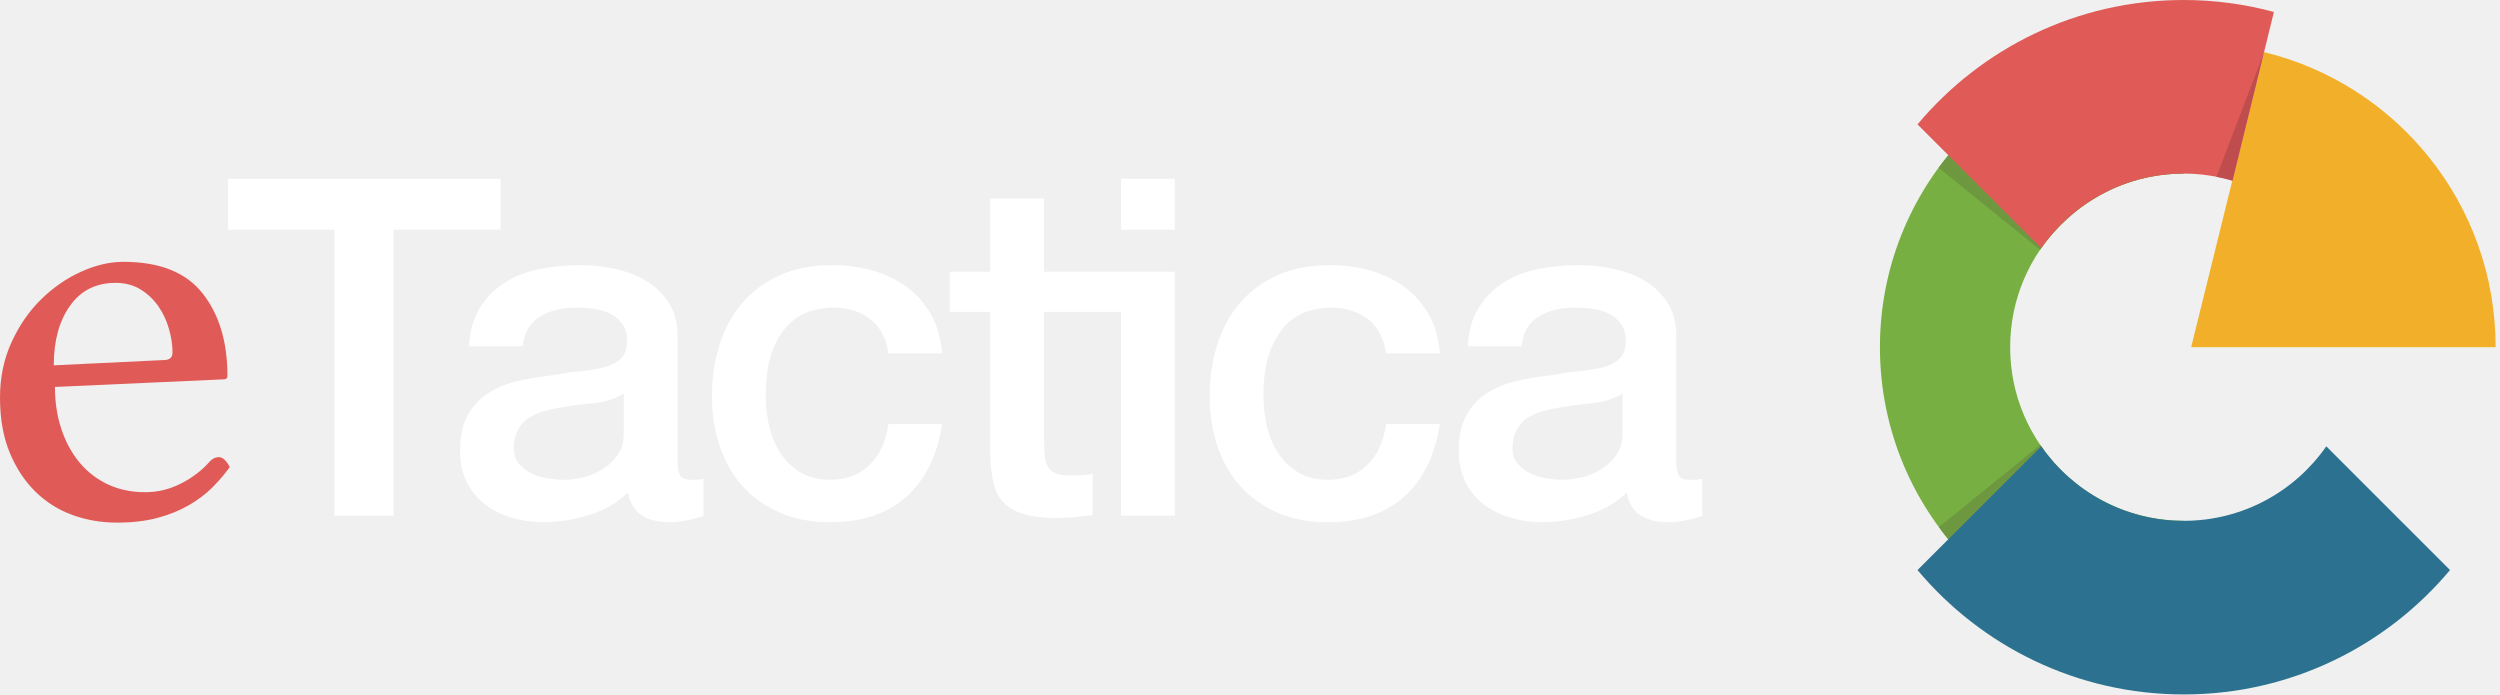
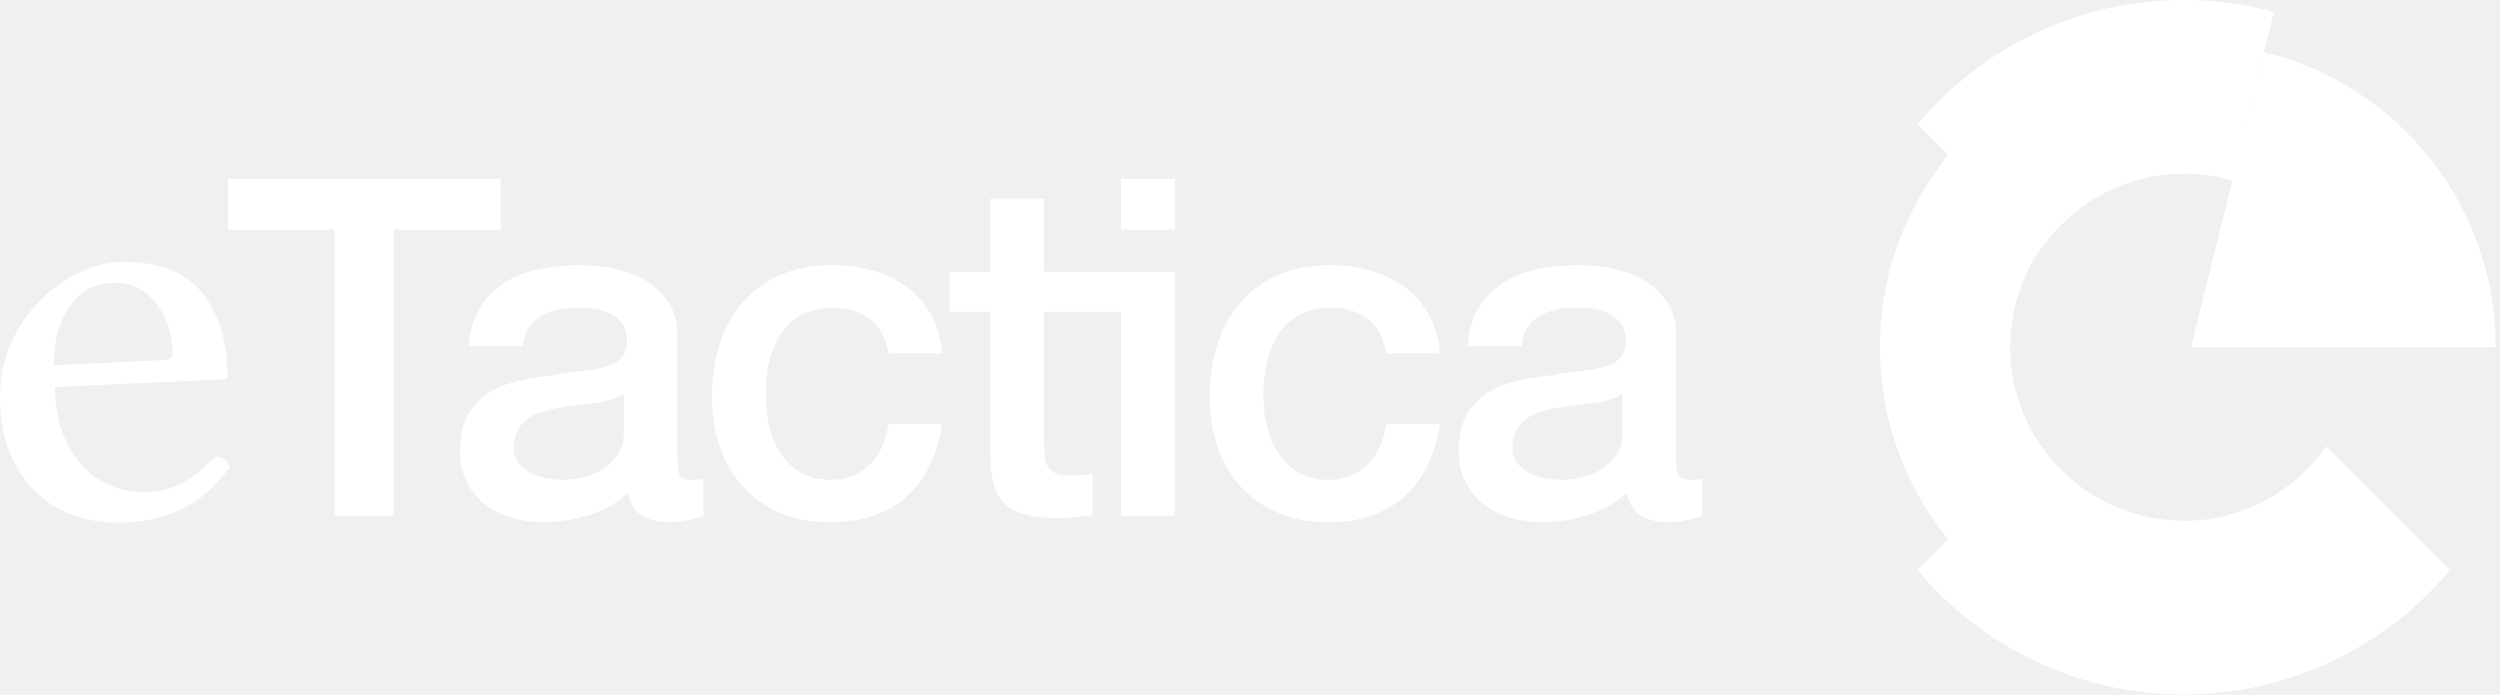
- <svg xmlns="http://www.w3.org/2000/svg" width="144px" height="40px" viewBox="0 0 144 40" version="1.1">
-   <g id="Page-1" stroke="none" stroke-width="1" fill="none" fill-rule="evenodd">
-     <g id="eTactica-Logo">
-       <polygon id="Path" fill="#FFFFFF" points="13.129 10.298 28.835 10.298 28.835 13.233 22.667 13.233 22.667 29.701 19.27 29.701 19.27 13.233 13.129 13.233" />
-       <path d="M35.928,22.663 C35.456,22.971 34.877,23.157 34.188,23.22 C33.5,23.284 32.813,23.378 32.123,23.505 C31.797,23.559 31.48,23.637 31.172,23.736 C30.864,23.837 30.593,23.971 30.357,24.145 C30.122,24.316 29.937,24.543 29.8,24.823 C29.664,25.104 29.596,25.444 29.596,25.843 C29.596,26.186 29.696,26.477 29.895,26.712 C30.094,26.948 30.335,27.133 30.615,27.269 C30.896,27.405 31.203,27.499 31.539,27.554 C31.874,27.609 32.177,27.637 32.45,27.637 C32.793,27.637 33.166,27.59 33.565,27.499 C33.962,27.41 34.337,27.256 34.691,27.037 C35.044,26.822 35.339,26.545 35.574,26.209 C35.809,25.873 35.928,25.462 35.928,24.972 L35.928,22.663 Z M39.026,26.576 C39.026,26.956 39.075,27.229 39.176,27.39 C39.274,27.554 39.469,27.636 39.759,27.636 L40.086,27.636 C40.212,27.636 40.357,27.618 40.52,27.582 L40.52,29.728 C40.41,29.764 40.271,29.805 40.099,29.851 C39.927,29.896 39.749,29.936 39.569,29.972 C39.388,30.01 39.206,30.037 39.026,30.055 C38.844,30.072 38.69,30.081 38.563,30.081 C37.929,30.081 37.404,29.955 36.987,29.702 C36.57,29.448 36.299,29.004 36.172,28.369 C35.556,28.967 34.8,29.402 33.903,29.674 C33.007,29.945 32.142,30.081 31.308,30.081 C30.674,30.081 30.067,29.995 29.487,29.823 C28.907,29.652 28.396,29.399 27.953,29.061 C27.509,28.728 27.155,28.301 26.893,27.786 C26.63,27.269 26.499,26.667 26.499,25.977 C26.499,25.109 26.657,24.403 26.974,23.859 C27.291,23.315 27.708,22.89 28.224,22.582 C28.74,22.274 29.32,22.052 29.963,21.916 C30.605,21.779 31.254,21.677 31.907,21.603 C32.467,21.494 33.002,21.419 33.51,21.373 C34.017,21.326 34.464,21.25 34.854,21.141 C35.244,21.032 35.551,20.866 35.779,20.639 C36.005,20.413 36.117,20.073 36.117,19.619 C36.117,19.221 36.023,18.896 35.832,18.642 C35.643,18.388 35.407,18.193 35.127,18.057 C34.844,17.921 34.533,17.831 34.188,17.785 C33.845,17.74 33.518,17.717 33.21,17.717 C32.341,17.717 31.625,17.898 31.064,18.261 C30.501,18.623 30.186,19.185 30.113,19.946 L27.014,19.946 C27.069,19.041 27.286,18.289 27.667,17.689 C28.048,17.092 28.532,16.613 29.121,16.25 C29.709,15.887 30.375,15.634 31.118,15.489 C31.861,15.344 32.621,15.271 33.401,15.271 C34.088,15.271 34.769,15.344 35.439,15.489 C36.108,15.634 36.712,15.869 37.246,16.195 C37.78,16.523 38.211,16.942 38.536,17.459 C38.863,17.976 39.026,18.605 39.026,19.349 L39.026,26.576 Z" id="Shape" fill="#FFFFFF" />
-       <path d="M51.173,20.353 C51.045,19.484 50.696,18.826 50.126,18.383 C49.555,17.94 48.835,17.717 47.965,17.717 C47.566,17.717 47.142,17.785 46.689,17.921 C46.236,18.056 45.819,18.31 45.438,18.682 C45.058,19.053 44.74,19.57 44.487,20.231 C44.233,20.892 44.107,21.756 44.107,22.826 C44.107,23.406 44.174,23.986 44.311,24.565 C44.447,25.145 44.664,25.662 44.964,26.114 C45.262,26.566 45.646,26.934 46.118,27.214 C46.589,27.497 47.159,27.636 47.829,27.636 C48.735,27.636 49.482,27.355 50.072,26.794 C50.66,26.233 51.027,25.443 51.173,24.428 L54.27,24.428 C53.979,26.259 53.287,27.658 52.191,28.627 C51.095,29.597 49.641,30.081 47.829,30.081 C46.724,30.081 45.751,29.895 44.909,29.524 C44.067,29.153 43.355,28.646 42.776,28.003 C42.196,27.359 41.756,26.594 41.458,25.706 C41.159,24.82 41.009,23.859 41.009,22.826 C41.009,21.776 41.154,20.788 41.444,19.865 C41.734,18.941 42.168,18.139 42.749,17.459 C43.328,16.781 44.048,16.246 44.909,15.857 C45.769,15.467 46.779,15.272 47.938,15.272 C48.755,15.272 49.528,15.376 50.262,15.584 C50.996,15.792 51.648,16.105 52.218,16.522 C52.789,16.939 53.255,17.463 53.618,18.098 C53.979,18.732 54.197,19.484 54.27,20.353 L51.173,20.353 Z" id="Path" fill="#FFFFFF" />
-       <polygon id="Path" fill="#FFFFFF" points="64.569 13.233 67.668 13.233 67.668 10.298 64.569 10.298" />
-       <path d="M64.569,15.652 L60.14,15.652 L60.14,11.44 L57.041,11.44 L57.041,15.652 L54.704,15.652 L54.704,17.962 L57.041,17.962 L57.041,26.25 C57.06,26.83 57.117,27.346 57.218,27.8 C57.318,28.252 57.508,28.627 57.788,28.927 C58.069,29.225 58.459,29.453 58.957,29.606 C59.456,29.76 60.112,29.836 60.928,29.836 C61.271,29.836 61.607,29.819 61.932,29.782 C62.26,29.746 62.594,29.71 62.938,29.675 L62.938,27.283 C62.722,27.337 62.503,27.368 62.286,27.378 C62.068,27.388 61.852,27.391 61.634,27.391 C61.289,27.391 61.018,27.35 60.819,27.269 C60.619,27.188 60.469,27.065 60.37,26.901 C60.271,26.74 60.206,26.541 60.181,26.305 C60.153,26.069 60.14,25.788 60.14,25.462 L60.14,17.962 L64.569,17.962 L64.569,29.701 L67.667,29.701 L67.667,15.652 L67.647,15.652 L64.569,15.652 Z" id="Path" fill="#FFFFFF" />
-       <path d="M79.84,20.353 C79.713,19.484 79.364,18.826 78.794,18.383 C78.223,17.94 77.503,17.717 76.633,17.717 C76.235,17.717 75.81,17.785 75.357,17.921 C74.904,18.056 74.487,18.31 74.106,18.682 C73.726,19.053 73.408,19.57 73.155,20.231 C72.901,20.892 72.775,21.756 72.775,22.826 C72.775,23.406 72.842,23.986 72.979,24.565 C73.115,25.145 73.332,25.662 73.632,26.114 C73.93,26.566 74.314,26.934 74.786,27.214 C75.257,27.497 75.827,27.636 76.497,27.636 C77.403,27.636 78.15,27.355 78.74,26.794 C79.328,26.233 79.695,25.443 79.84,24.428 L82.938,24.428 C82.647,26.259 81.955,27.658 80.859,28.627 C79.763,29.597 78.309,30.081 76.497,30.081 C75.392,30.081 74.419,29.895 73.577,29.524 C72.735,29.153 72.023,28.646 71.444,28.003 C70.864,27.359 70.424,26.594 70.126,25.706 C69.827,24.82 69.677,23.859 69.677,22.826 C69.677,21.776 69.822,20.788 70.112,19.865 C70.402,18.941 70.836,18.139 71.417,17.459 C71.996,16.781 72.716,16.246 73.577,15.857 C74.437,15.467 75.447,15.272 76.606,15.272 C77.423,15.272 78.196,15.376 78.93,15.584 C79.662,15.792 80.316,16.105 80.886,16.522 C81.457,16.939 81.923,17.463 82.286,18.098 C82.647,18.732 82.865,19.484 82.938,20.353 L79.84,20.353 Z" id="Path" fill="#FFFFFF" />
-       <path d="M93.455,22.663 C92.983,22.971 92.403,23.157 91.715,23.22 C91.027,23.284 90.339,23.378 89.65,23.505 C89.324,23.559 89.007,23.637 88.7,23.736 C88.39,23.837 88.12,23.971 87.883,24.145 C87.648,24.316 87.463,24.543 87.327,24.823 C87.191,25.104 87.123,25.444 87.123,25.843 C87.123,26.186 87.223,26.477 87.421,26.712 C87.62,26.948 87.862,27.133 88.142,27.269 C88.423,27.405 88.73,27.499 89.066,27.554 C89.401,27.609 89.704,27.637 89.977,27.637 C90.32,27.637 90.692,27.59 91.091,27.499 C91.489,27.41 91.864,27.256 92.218,27.037 C92.571,26.822 92.867,26.545 93.102,26.209 C93.336,25.873 93.455,25.462 93.455,24.972 L93.455,22.663 Z M96.552,26.576 C96.552,26.956 96.602,27.229 96.702,27.39 C96.8,27.554 96.996,27.636 97.286,27.636 L97.612,27.636 C97.738,27.636 97.883,27.618 98.046,27.582 L98.046,29.728 C97.938,29.764 97.797,29.805 97.625,29.851 C97.453,29.896 97.276,29.936 97.095,29.972 C96.915,30.01 96.733,30.037 96.552,30.055 C96.37,30.072 96.216,30.081 96.09,30.081 C95.456,30.081 94.93,29.955 94.514,29.702 C94.097,29.448 93.826,29.004 93.698,28.369 C93.082,28.967 92.327,29.402 91.429,29.674 C90.533,29.945 89.668,30.081 88.834,30.081 C88.201,30.081 87.593,29.995 87.014,29.823 C86.434,29.652 85.922,29.399 85.48,29.061 C85.034,28.728 84.681,28.301 84.419,27.786 C84.156,27.269 84.025,26.667 84.025,25.977 C84.025,25.109 84.183,24.403 84.501,23.859 C84.817,23.315 85.234,22.89 85.75,22.582 C86.267,22.274 86.846,22.052 87.49,21.916 C88.132,21.779 88.781,21.677 89.433,21.603 C89.993,21.494 90.528,21.419 91.036,21.373 C91.543,21.326 91.991,21.25 92.381,21.141 C92.77,21.032 93.077,20.866 93.304,20.639 C93.531,20.413 93.644,20.073 93.644,19.619 C93.644,19.221 93.549,18.896 93.359,18.642 C93.169,18.388 92.933,18.193 92.653,18.057 C92.371,17.921 92.06,17.831 91.714,17.785 C91.371,17.74 91.045,17.717 90.737,17.717 C89.867,17.717 89.152,17.898 88.59,18.261 C88.028,18.623 87.712,19.185 87.639,19.946 L84.541,19.946 C84.595,19.041 84.814,18.289 85.193,17.689 C85.574,17.092 86.058,16.613 86.647,16.25 C87.236,15.887 87.901,15.634 88.645,15.489 C89.387,15.344 90.147,15.271 90.927,15.271 C91.615,15.271 92.295,15.344 92.966,15.489 C93.635,15.634 94.238,15.869 94.773,16.195 C95.306,16.523 95.737,16.942 96.063,17.459 C96.389,17.976 96.552,18.605 96.552,19.349 L96.552,26.576 Z" id="Shape" fill="#FFFFFF" />
-       <path d="M6.651,16.293 C5.534,16.293 4.662,16.731 4.037,17.607 C3.41,18.482 3.098,19.627 3.098,21.043 L9.433,20.739 C9.768,20.739 9.936,20.594 9.936,20.302 C9.936,19.875 9.868,19.425 9.735,18.954 C9.602,18.482 9.4,18.049 9.131,17.658 C8.863,17.265 8.522,16.939 8.109,16.68 C7.695,16.422 7.21,16.293 6.651,16.293 Z M12.095,26.567 C12.251,26.41 12.42,26.33 12.598,26.33 C12.822,26.33 13.036,26.522 13.237,26.902 C12.944,27.308 12.608,27.7 12.227,28.082 C11.844,28.465 11.389,28.805 10.863,29.108 C10.334,29.412 9.734,29.654 9.059,29.834 C8.387,30.013 7.612,30.103 6.736,30.103 C5.837,30.103 4.984,29.957 4.176,29.665 C3.368,29.373 2.655,28.924 2.037,28.318 C1.42,27.711 0.925,26.959 0.555,26.061 C0.184,25.162 0,24.107 0,22.894 C0,21.75 0.218,20.694 0.657,19.729 C1.094,18.764 1.661,17.938 2.358,17.253 C3.052,16.569 3.823,16.035 4.664,15.653 C5.507,15.271 6.321,15.081 7.107,15.081 C9.195,15.081 10.716,15.687 11.671,16.9 C12.625,18.112 13.101,19.695 13.101,21.649 C13.101,21.782 13.035,21.85 12.9,21.85 L3.165,22.288 C3.165,23.165 3.289,23.972 3.535,24.713 C3.781,25.456 4.128,26.095 4.576,26.633 C5.023,27.173 5.565,27.594 6.204,27.896 C6.841,28.199 7.564,28.351 8.369,28.351 C9.085,28.351 9.772,28.183 10.433,27.846 C11.093,27.509 11.647,27.083 12.095,26.567 Z" id="Shape" fill="#E05B57" />
-       <path d="M115.785,19.999 C115.785,14.476 120.261,9.999 125.785,9.999 L125.785,2.498 C116.12,2.498 108.284,10.333 108.284,19.999 C108.284,29.666 116.12,37.5 125.785,37.5 L125.785,29.999 C120.261,29.999 115.785,25.523 115.785,19.999 Z" id="Path" fill="#78AF42" />
-       <path d="M130.409,3.002 L126.211,20 L126.247,20 L143.749,20 C143.749,11.763 138.074,4.862 130.409,3.002 Z" id="Path" fill="#F2AF2A" />
-       <path d="M117.516,25.627 L111.678,30.36 C114.859,34.738 120.017,37.585 125.84,37.585 L125.84,30.085 C122.367,30.085 119.31,28.314 117.516,25.627 Z" id="Path" fill="#6E9840" />
-       <path d="M111.664,9.665 L117.505,14.39 C119.31,11.783 122.32,9.994 125.733,9.994 L125.733,2.572 C119.967,2.572 114.852,5.362 111.664,9.665 Z" id="Path" fill="#6E9840" />
-       <path d="M133.994,25.709 C132.187,28.302 129.185,29.999 125.784,29.999 C122.385,29.999 119.382,28.302 117.575,25.709 L110.449,32.835 C114.118,37.214 119.625,40 125.784,40 C131.945,40 137.452,37.214 141.121,32.835 L133.994,25.709 Z" id="Path" fill="#2C7290" />
-       <path d="M130.977,0.688 C129.322,0.243 127.582,0 125.786,0 C119.626,0 114.119,2.784 110.449,7.165 L117.575,14.291 C119.382,11.698 122.385,9.999 125.786,9.999 C126.759,9.999 127.699,10.145 128.59,10.407 L130.977,0.688 Z" id="Path" fill="#E05B57" />
-       <path d="M127.668,10.181 C127.98,10.242 128.289,10.311 128.59,10.401 L130.978,0.682 C130.978,0.682 130.411,3.002 130.409,3.002 L127.668,10.181 Z" id="Path" fill="#BF4D4E" />
-     </g>
-   </g>
+ <svg xmlns="http://www.w3.org/2000/svg" width="144" height="40" viewBox="0 0 144 40" fill="none" version="1.1" id="svg177">
+   <defs id="defs181">
+     <filter style="color-interpolation-filters:sRGB;" id="filter757">
+       <feColorMatrix values="0 0 0 0 1 0 0 0 0 1 0 0 0 0 1 0 0 0 1 0" id="feColorMatrix755" />
+     </filter>
+     <filter style="color-interpolation-filters:sRGB;" id="filter761">
+       <feColorMatrix values="0 0 0 0 1 0 0 0 0 1 0 0 0 0 1 0 0 0 1 0" id="feColorMatrix759" />
+     </filter>
+     <filter style="color-interpolation-filters:sRGB;" id="filter765">
+       <feColorMatrix values="0 0 0 0 1 0 0 0 0 1 0 0 0 0 1 0 0 0 1 0" id="feColorMatrix763" />
+     </filter>
+     <filter style="color-interpolation-filters:sRGB;" id="filter769">
+       <feColorMatrix values="0 0 0 0 1 0 0 0 0 1 0 0 0 0 1 0 0 0 1 0" id="feColorMatrix767" />
+     </filter>
+     <filter style="color-interpolation-filters:sRGB;" id="filter773">
+       <feColorMatrix values="0 0 0 0 1 0 0 0 0 1 0 0 0 0 1 0 0 0 1 0" id="feColorMatrix771" />
+     </filter>
+     <filter style="color-interpolation-filters:sRGB;" id="filter777">
+       <feColorMatrix values="0 0 0 0 1 0 0 0 0 1 0 0 0 0 1 0 0 0 1 0" id="feColorMatrix775" />
+     </filter>
+     <filter style="color-interpolation-filters:sRGB;" id="filter781">
+       <feColorMatrix values="0 0 0 0 1 0 0 0 0 1 0 0 0 0 1 0 0 0 1 0" id="feColorMatrix779" />
+     </filter>
+     <filter style="color-interpolation-filters:sRGB;" id="filter785">
+       <feColorMatrix values="0 0 0 0 1 0 0 0 0 1 0 0 0 0 1 0 0 0 1 0" id="feColorMatrix783" />
+     </filter>
+     <filter style="color-interpolation-filters:sRGB;" id="filter789">
+       <feColorMatrix values="0 0 0 0 1 0 0 0 0 1 0 0 0 0 1 0 0 0 1 0" id="feColorMatrix787" />
+     </filter>
+     <filter style="color-interpolation-filters:sRGB;" id="filter793">
+       <feColorMatrix values="0 0 0 0 1 0 0 0 0 1 0 0 0 0 1 0 0 0 1 0" id="feColorMatrix791" />
+     </filter>
+     <filter style="color-interpolation-filters:sRGB;" id="filter797">
+       <feColorMatrix values="0 0 0 0 1 0 0 0 0 1 0 0 0 0 1 0 0 0 1 0" id="feColorMatrix795" />
+     </filter>
+     <filter style="color-interpolation-filters:sRGB;" id="filter801">
+       <feColorMatrix values="0 0 0 0 1 0 0 0 0 1 0 0 0 0 1 0 0 0 1 0" id="feColorMatrix799" />
+     </filter>
+     <filter style="color-interpolation-filters:sRGB;" id="filter805">
+       <feColorMatrix values="0 0 0 0 1 0 0 0 0 1 0 0 0 0 1 0 0 0 1 0" id="feColorMatrix803" />
+     </filter>
+     <filter style="color-interpolation-filters:sRGB;" id="filter809">
+       <feColorMatrix values="0 0 0 0 1 0 0 0 0 1 0 0 0 0 1 0 0 0 1 0" id="feColorMatrix807" />
+     </filter>
+     <filter style="color-interpolation-filters:sRGB;" id="filter813">
+       <feColorMatrix values="0 0 0 0 1 0 0 0 0 1 0 0 0 0 1 0 0 0 1 0" id="feColorMatrix811" />
+     </filter>
+   </defs>
+   <path fill-rule="evenodd" clip-rule="evenodd" d="M13.129 10.298H28.835V13.233H22.667V29.701H19.27V13.233H13.129V10.298Z" fill="black" id="path147" style="filter:url(#filter813)" />
+   <path fill-rule="evenodd" clip-rule="evenodd" d="M35.928 22.663C35.456 22.971 34.877 23.157 34.188 23.22C33.5 23.284 32.813 23.378 32.123 23.505C31.797 23.559 31.48 23.637 31.172 23.736C30.864 23.837 30.593 23.971 30.357 24.145C30.122 24.316 29.937 24.543 29.8 24.823C29.664 25.104 29.596 25.444 29.596 25.843C29.596 26.186 29.696 26.477 29.895 26.712C30.094 26.948 30.335 27.133 30.615 27.269C30.896 27.405 31.203 27.499 31.539 27.554C31.874 27.609 32.177 27.637 32.45 27.637C32.793 27.637 33.166 27.59 33.565 27.499C33.962 27.41 34.337 27.256 34.691 27.037C35.044 26.822 35.339 26.545 35.574 26.209C35.809 25.873 35.928 25.462 35.928 24.972V22.663ZM39.026 26.576C39.026 26.956 39.075 27.229 39.176 27.39C39.274 27.554 39.469 27.636 39.759 27.636H40.086C40.212 27.636 40.357 27.618 40.52 27.582V29.728C40.41 29.764 40.271 29.805 40.099 29.851C39.927 29.896 39.749 29.936 39.569 29.972C39.388 30.01 39.206 30.037 39.026 30.055C38.844 30.072 38.69 30.081 38.563 30.081C37.929 30.081 37.404 29.955 36.987 29.702C36.57 29.448 36.299 29.004 36.172 28.369C35.556 28.967 34.8 29.402 33.903 29.674C33.007 29.945 32.142 30.081 31.308 30.081C30.674 30.081 30.067 29.995 29.487 29.823C28.907 29.652 28.396 29.399 27.953 29.061C27.509 28.728 27.155 28.301 26.893 27.786C26.63 27.269 26.499 26.667 26.499 25.977C26.499 25.109 26.657 24.403 26.974 23.859C27.291 23.315 27.708 22.89 28.224 22.582C28.74 22.274 29.32 22.052 29.963 21.916C30.605 21.779 31.254 21.677 31.907 21.603C32.467 21.494 33.002 21.419 33.51 21.373C34.017 21.326 34.464 21.25 34.854 21.141C35.244 21.032 35.551 20.866 35.779 20.639C36.005 20.413 36.117 20.073 36.117 19.619C36.117 19.221 36.023 18.896 35.832 18.642C35.643 18.388 35.407 18.193 35.127 18.057C34.844 17.921 34.533 17.831 34.188 17.785C33.845 17.74 33.518 17.717 33.21 17.717C32.341 17.717 31.625 17.898 31.064 18.261C30.501 18.623 30.186 19.185 30.113 19.946H27.014C27.069 19.041 27.286 18.289 27.667 17.689C28.048 17.092 28.532 16.613 29.121 16.25C29.709 15.887 30.375 15.634 31.118 15.489C31.861 15.344 32.621 15.271 33.401 15.271C34.088 15.271 34.769 15.344 35.439 15.489C36.108 15.634 36.712 15.869 37.246 16.195C37.78 16.523 38.211 16.942 38.536 17.459C38.863 17.976 39.026 18.605 39.026 19.349V26.576Z" fill="black" id="path149" style="filter:url(#filter809)" />
+   <path fill-rule="evenodd" clip-rule="evenodd" d="M51.173 20.353C51.045 19.484 50.696 18.826 50.126 18.383C49.555 17.94 48.835 17.717 47.965 17.717C47.566 17.717 47.142 17.785 46.689 17.921C46.236 18.056 45.819 18.31 45.438 18.682C45.058 19.053 44.74 19.57 44.487 20.231C44.233 20.892 44.107 21.756 44.107 22.826C44.107 23.406 44.174 23.986 44.311 24.565C44.447 25.145 44.664 25.662 44.964 26.114C45.262 26.566 45.646 26.934 46.118 27.214C46.589 27.497 47.159 27.636 47.829 27.636C48.735 27.636 49.482 27.355 50.072 26.794C50.66 26.233 51.027 25.443 51.173 24.428H54.27C53.979 26.259 53.287 27.658 52.191 28.627C51.095 29.597 49.641 30.081 47.829 30.081C46.724 30.081 45.751 29.895 44.909 29.524C44.067 29.153 43.355 28.646 42.776 28.003C42.196 27.359 41.756 26.594 41.458 25.706C41.159 24.82 41.009 23.859 41.009 22.826C41.009 21.776 41.154 20.788 41.444 19.865C41.734 18.941 42.168 18.139 42.749 17.459C43.328 16.781 44.048 16.246 44.909 15.857C45.769 15.467 46.779 15.272 47.938 15.272C48.755 15.272 49.528 15.376 50.262 15.584C50.996 15.792 51.648 16.105 52.218 16.522C52.789 16.939 53.255 17.463 53.618 18.098C53.979 18.732 54.197 19.484 54.27 20.353H51.173Z" fill="black" id="path151" style="filter:url(#filter805)" />
+   <path fill-rule="evenodd" clip-rule="evenodd" d="M64.569 13.233H67.668V10.298H64.569V13.233Z" fill="black" id="path153" style="filter:url(#filter801)" />
+   <path fill-rule="evenodd" clip-rule="evenodd" d="M64.569 15.652H60.14V11.44H57.041V15.652H54.704V17.962H57.041V26.25C57.06 26.83 57.117 27.346 57.218 27.8C57.318 28.252 57.508 28.627 57.788 28.927C58.069 29.225 58.459 29.453 58.957 29.606C59.456 29.76 60.112 29.836 60.928 29.836C61.271 29.836 61.607 29.819 61.932 29.782C62.26 29.746 62.594 29.71 62.938 29.675V27.283C62.722 27.337 62.503 27.368 62.286 27.378C62.068 27.388 61.852 27.391 61.634 27.391C61.289 27.391 61.018 27.35 60.819 27.269C60.619 27.188 60.469 27.065 60.37 26.901C60.271 26.74 60.206 26.541 60.181 26.305C60.153 26.069 60.14 25.788 60.14 25.462V17.962H64.569V29.701H67.667V15.652H67.647H64.569Z" fill="black" id="path155" style="filter:url(#filter797)" />
+   <path fill-rule="evenodd" clip-rule="evenodd" d="M79.84 20.353C79.713 19.484 79.364 18.826 78.794 18.383C78.223 17.94 77.503 17.717 76.633 17.717C76.235 17.717 75.81 17.785 75.357 17.921C74.904 18.056 74.487 18.31 74.106 18.682C73.726 19.053 73.408 19.57 73.155 20.231C72.901 20.892 72.775 21.756 72.775 22.826C72.775 23.406 72.842 23.986 72.979 24.565C73.115 25.145 73.332 25.662 73.632 26.114C73.93 26.566 74.314 26.934 74.786 27.214C75.257 27.497 75.827 27.636 76.497 27.636C77.403 27.636 78.15 27.355 78.74 26.794C79.328 26.233 79.695 25.443 79.84 24.428H82.938C82.647 26.259 81.955 27.658 80.859 28.627C79.763 29.597 78.309 30.081 76.497 30.081C75.392 30.081 74.419 29.895 73.577 29.524C72.735 29.153 72.023 28.646 71.444 28.003C70.864 27.359 70.424 26.594 70.126 25.706C69.827 24.82 69.677 23.859 69.677 22.826C69.677 21.776 69.822 20.788 70.112 19.865C70.402 18.941 70.836 18.139 71.417 17.459C71.996 16.781 72.716 16.246 73.577 15.857C74.437 15.467 75.447 15.272 76.606 15.272C77.423 15.272 78.196 15.376 78.93 15.584C79.662 15.792 80.316 16.105 80.886 16.522C81.457 16.939 81.923 17.463 82.286 18.098C82.647 18.732 82.865 19.484 82.938 20.353H79.84Z" fill="black" id="path157" style="filter:url(#filter793)" />
+   <path fill-rule="evenodd" clip-rule="evenodd" d="M93.455 22.663C92.983 22.971 92.403 23.157 91.715 23.22C91.027 23.284 90.339 23.378 89.65 23.505C89.324 23.559 89.007 23.637 88.7 23.736C88.39 23.837 88.12 23.971 87.883 24.145C87.648 24.316 87.463 24.543 87.327 24.823C87.191 25.104 87.123 25.444 87.123 25.843C87.123 26.186 87.223 26.477 87.421 26.712C87.62 26.948 87.862 27.133 88.142 27.269C88.423 27.405 88.73 27.499 89.066 27.554C89.401 27.609 89.704 27.637 89.977 27.637C90.32 27.637 90.692 27.59 91.091 27.499C91.489 27.41 91.864 27.256 92.218 27.037C92.571 26.822 92.867 26.545 93.102 26.209C93.336 25.873 93.455 25.462 93.455 24.972V22.663ZM96.552 26.576C96.552 26.956 96.602 27.229 96.702 27.39C96.8 27.554 96.996 27.636 97.286 27.636H97.612C97.738 27.636 97.883 27.618 98.046 27.582V29.728C97.938 29.764 97.797 29.805 97.625 29.851C97.453 29.896 97.276 29.936 97.095 29.972C96.915 30.01 96.733 30.037 96.552 30.055C96.37 30.072 96.216 30.081 96.09 30.081C95.456 30.081 94.93 29.955 94.514 29.702C94.097 29.448 93.826 29.004 93.698 28.369C93.082 28.967 92.327 29.402 91.429 29.674C90.533 29.945 89.668 30.081 88.834 30.081C88.201 30.081 87.593 29.995 87.014 29.823C86.434 29.652 85.922 29.399 85.48 29.061C85.034 28.728 84.681 28.301 84.419 27.786C84.156 27.269 84.025 26.667 84.025 25.977C84.025 25.109 84.183 24.403 84.501 23.859C84.817 23.315 85.234 22.89 85.75 22.582C86.267 22.274 86.846 22.052 87.49 21.916C88.132 21.779 88.781 21.677 89.433 21.603C89.993 21.494 90.528 21.419 91.036 21.373C91.543 21.326 91.991 21.25 92.381 21.141C92.77 21.032 93.077 20.866 93.304 20.639C93.531 20.413 93.644 20.073 93.644 19.619C93.644 19.221 93.549 18.896 93.359 18.642C93.169 18.388 92.933 18.193 92.653 18.057C92.371 17.921 92.06 17.831 91.714 17.785C91.371 17.74 91.045 17.717 90.737 17.717C89.867 17.717 89.152 17.898 88.59 18.261C88.028 18.623 87.712 19.185 87.639 19.946H84.541C84.595 19.041 84.814 18.289 85.193 17.689C85.574 17.092 86.058 16.613 86.647 16.25C87.236 15.887 87.901 15.634 88.645 15.489C89.387 15.344 90.147 15.271 90.927 15.271C91.615 15.271 92.295 15.344 92.966 15.489C93.635 15.634 94.238 15.869 94.773 16.195C95.306 16.523 95.737 16.942 96.063 17.459C96.389 17.976 96.552 18.605 96.552 19.349V26.576Z" fill="black" id="path159" style="filter:url(#filter789)" />
+   <path fill-rule="evenodd" clip-rule="evenodd" d="M6.651 16.293C5.534 16.293 4.662 16.731 4.037 17.607C3.41 18.482 3.098 19.627 3.098 21.043L9.433 20.739C9.768 20.739 9.936 20.594 9.936 20.302C9.936 19.875 9.868 19.425 9.735 18.954C9.602 18.482 9.4 18.049 9.131 17.658C8.863 17.265 8.522 16.939 8.109 16.68C7.695 16.422 7.21 16.293 6.651 16.293ZM12.095 26.567C12.251 26.41 12.42 26.33 12.598 26.33C12.822 26.33 13.036 26.522 13.237 26.902C12.944 27.308 12.608 27.7 12.227 28.082C11.844 28.465 11.389 28.805 10.863 29.108C10.334 29.412 9.734 29.654 9.059 29.834C8.387 30.013 7.612 30.103 6.736 30.103C5.837 30.103 4.984 29.957 4.176 29.665C3.368 29.373 2.655 28.924 2.037 28.318C1.42 27.711 0.925 26.959 0.555 26.061C0.184 25.162 0 24.107 0 22.894C0 21.75 0.218 20.694 0.657 19.729C1.094 18.764 1.661 17.938 2.358 17.253C3.052 16.569 3.823 16.035 4.664 15.653C5.507 15.271 6.321 15.081 7.107 15.081C9.195 15.081 10.716 15.687 11.671 16.9C12.625 18.112 13.101 19.695 13.101 21.649C13.101 21.782 13.035 21.85 12.9 21.85L3.165 22.288C3.165 23.165 3.289 23.972 3.535 24.713C3.781 25.456 4.128 26.095 4.576 26.633C5.023 27.173 5.565 27.594 6.204 27.896C6.841 28.199 7.564 28.351 8.369 28.351C9.085 28.351 9.772 28.183 10.433 27.846C11.093 27.509 11.647 27.083 12.095 26.567Z" fill="#E05B57" id="path161" style="filter:url(#filter785)" />
+   <path fill-rule="evenodd" clip-rule="evenodd" d="M115.785 19.999C115.785 14.476 120.261 9.999 125.785 9.999V2.498C116.12 2.498 108.284 10.333 108.284 19.999C108.284 29.666 116.12 37.5 125.785 37.5V29.999C120.261 29.999 115.785 25.523 115.785 19.999Z" fill="#78AF42" id="path163" style="filter:url(#filter781)" />
+   <path fill-rule="evenodd" clip-rule="evenodd" d="M130.409 3.002L126.211 20H126.247H143.749C143.749 11.763 138.074 4.862 130.409 3.002Z" fill="#F2AF2A" id="path165" style="filter:url(#filter777)" />
+   <path fill-rule="evenodd" clip-rule="evenodd" d="M117.516 25.627L111.678 30.36C114.859 34.738 120.017 37.585 125.84 37.585V30.085C122.367 30.085 119.31 28.314 117.516 25.627Z" fill="#6E9840" id="path167" style="filter:url(#filter773)" />
+   <path fill-rule="evenodd" clip-rule="evenodd" d="M111.664 9.665L117.505 14.39C119.31 11.783 122.32 9.994 125.733 9.994V2.572C119.967 2.572 114.852 5.362 111.664 9.665Z" fill="#6E9840" id="path169" style="filter:url(#filter769)" />
+   <path fill-rule="evenodd" clip-rule="evenodd" d="M133.994 25.709C132.187 28.302 129.185 29.999 125.784 29.999C122.385 29.999 119.382 28.302 117.575 25.709L110.449 32.835C114.118 37.214 119.625 40 125.784 40C131.945 40 137.452 37.214 141.121 32.835L133.994 25.709Z" fill="#2C7290" id="path171" style="filter:url(#filter765)" />
+   <path fill-rule="evenodd" clip-rule="evenodd" d="M130.977 0.688C129.322 0.243 127.582 0 125.786 0C119.626 0 114.119 2.784 110.449 7.165L117.575 14.291C119.382 11.698 122.385 9.999 125.786 9.999C126.759 9.999 127.699 10.145 128.59 10.407L130.977 0.688Z" fill="#E05B57" id="path173" style="filter:url(#filter761)" />
+   <path fill-rule="evenodd" clip-rule="evenodd" d="M127.668 10.181C127.98 10.242 128.289 10.311 128.59 10.401L130.978 0.682C130.978 0.682 130.411 3.002 130.409 3.002L127.668 10.181Z" fill="#BF4D4E" id="path175" style="filter:url(#filter757)" />
</svg>
